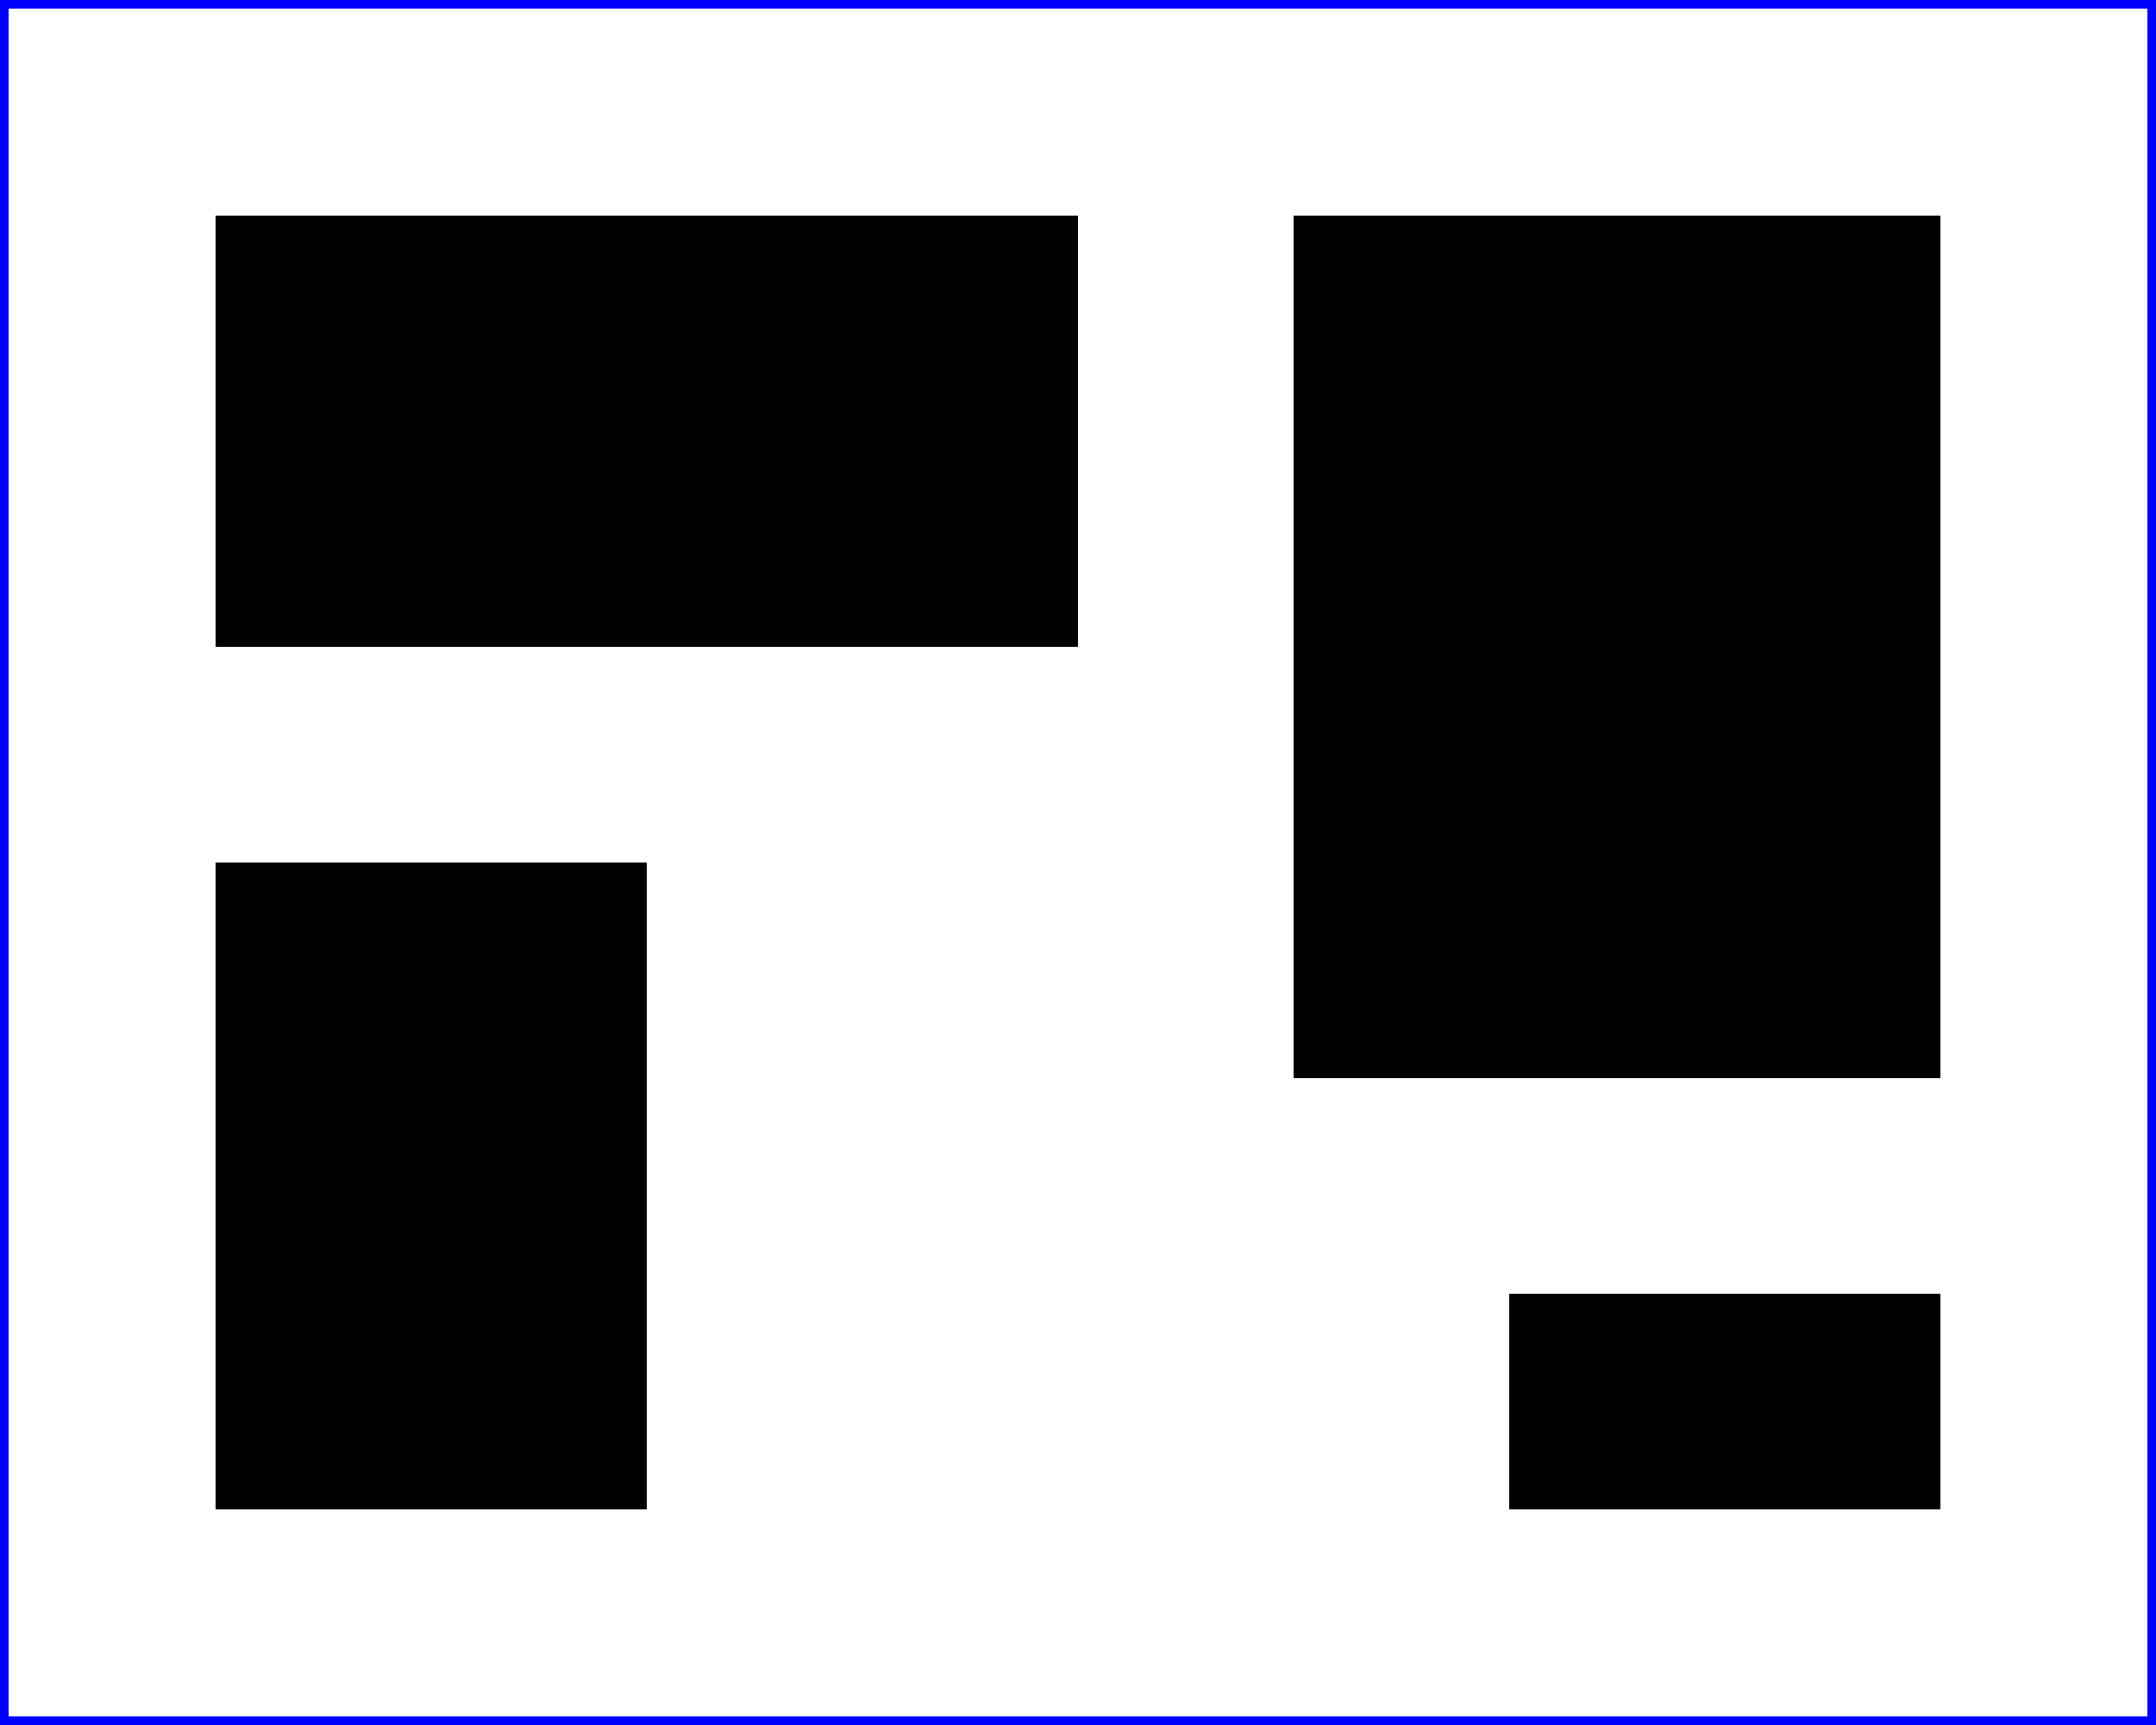
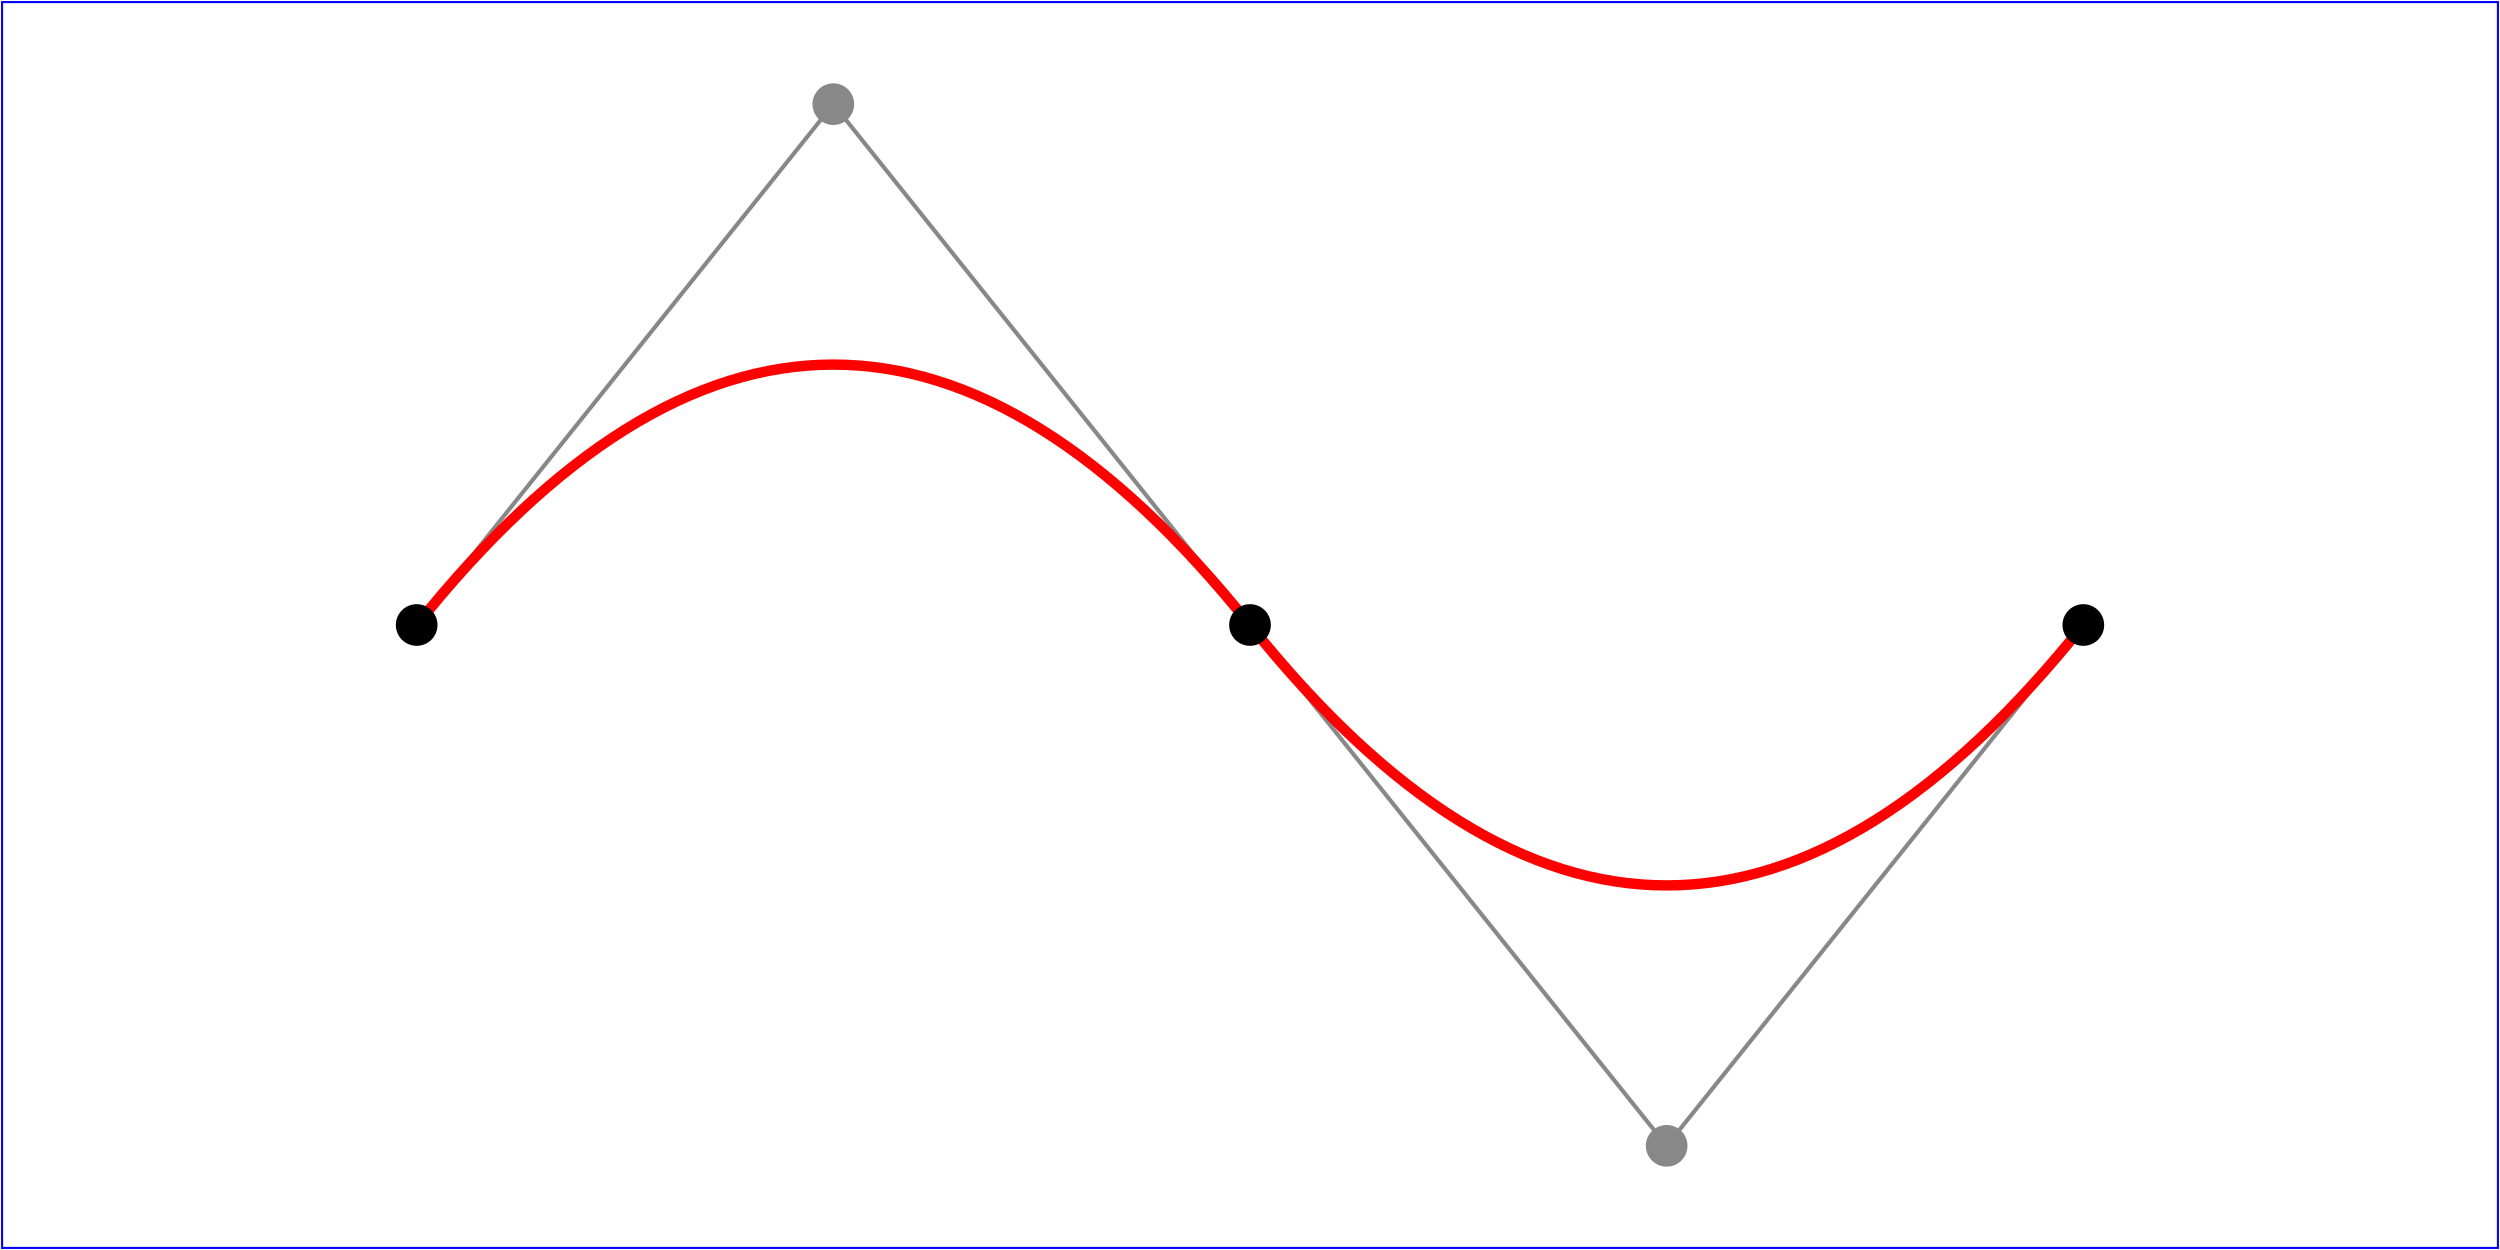
- <svg xmlns="http://www.w3.org/2000/svg" width="5cm" height="4cm" version="1.1">
-   <rect x="0.5cm" y="0.5cm" width="2cm" height="1cm" />
-   <rect x="0.5cm" y="2cm" width="1cm" height="1.5cm" />
-   <rect x="3cm" y="0.5cm" width="1.5cm" height="2cm" />
-   <rect x="3.5cm" y="3cm" width="1cm" height="0.5cm" />
-   <rect x="0.01cm" y="0.01cm" width="4.98cm" height="3.98cm" fill="none" stroke="blue" stroke-width=".02cm" />
+ <svg xmlns="http://www.w3.org/2000/svg" width="12cm" height="6cm" viewBox="0 0 1200 600" version="1.1">
+   <path d="M200,300 L400,50 L600,300             L800,550 L1000,300" fill="none" stroke="#888888" stroke-width="2" />
+   <g fill="none">
+     <rect x="1" y="1" width="1198" height="598" stroke="blue" stroke-width="1" />
+     <path d="M200,300 Q400,50 600,300 T1000,300" stroke="red" stroke-width="5" />
+   </g>
+   <g fill="black">
+     <circle cx="200" cy="300" r="10" />
+     <circle cx="600" cy="300" r="10" />
+     <circle cx="1000" cy="300" r="10" />
+   </g>
+   <g fill="#888888">
+     <circle cx="400" cy="50" r="10" />
+     <circle cx="800" cy="550" r="10" />
+   </g>
</svg>
